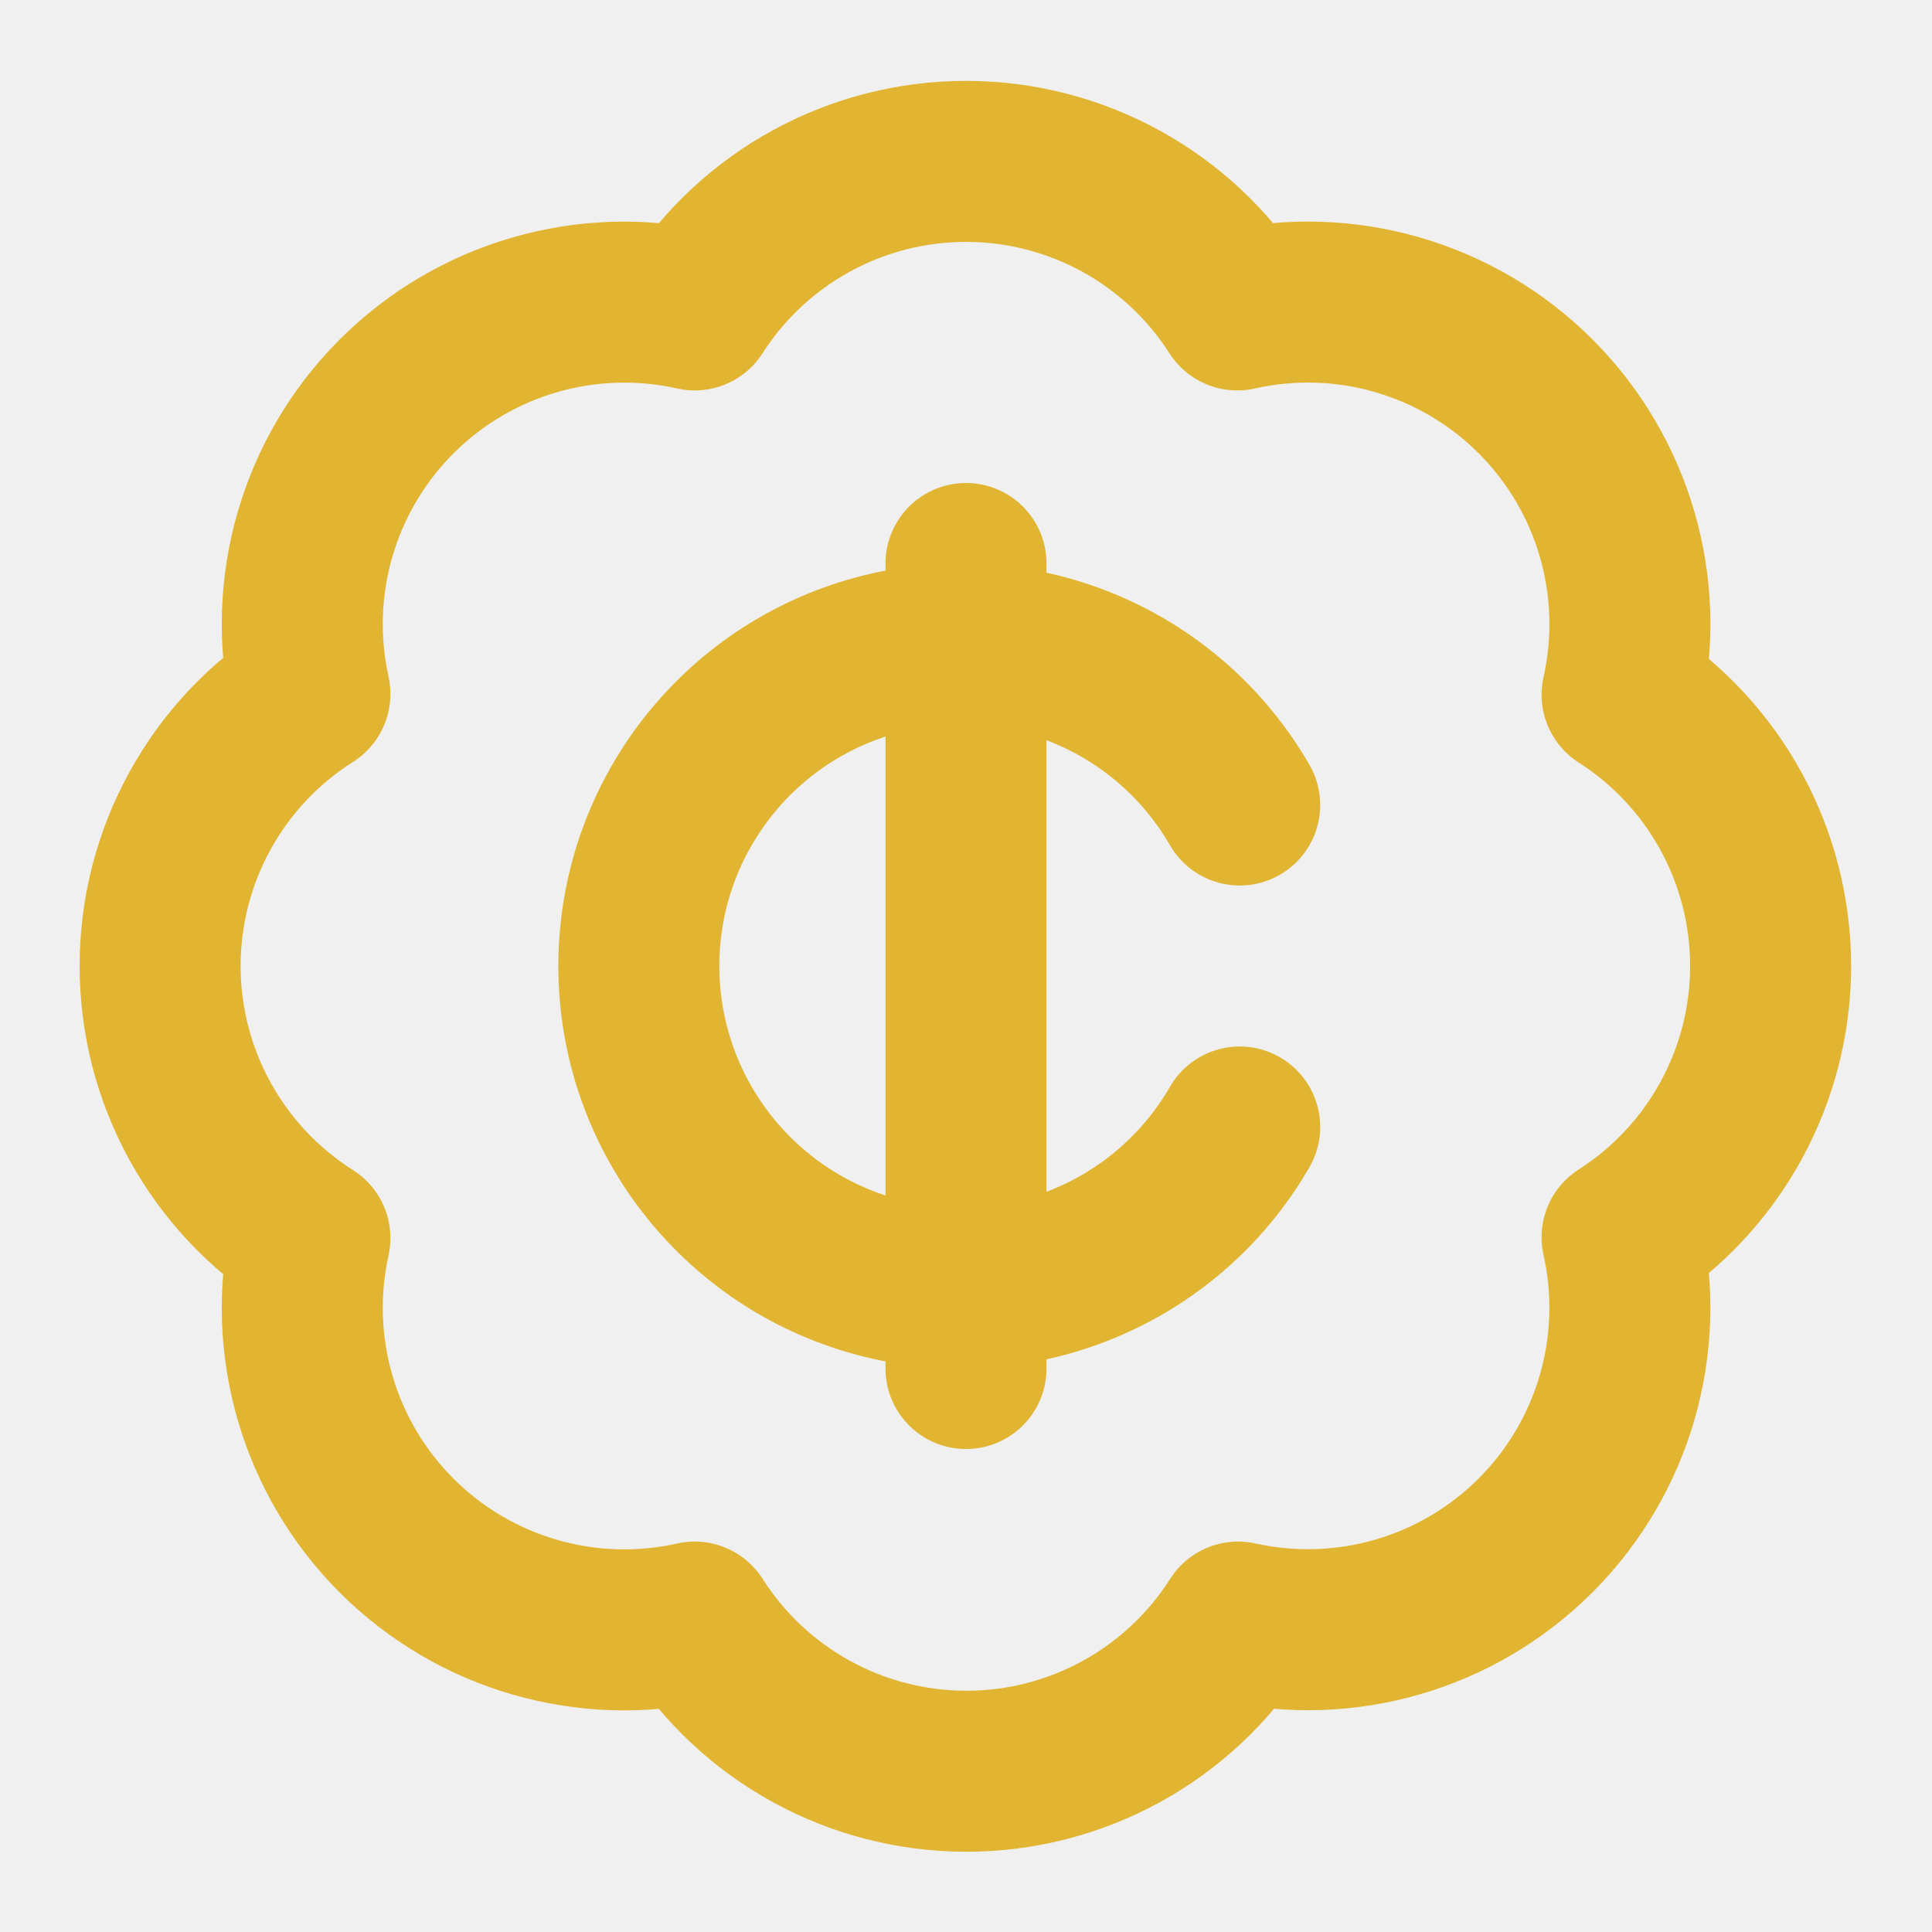
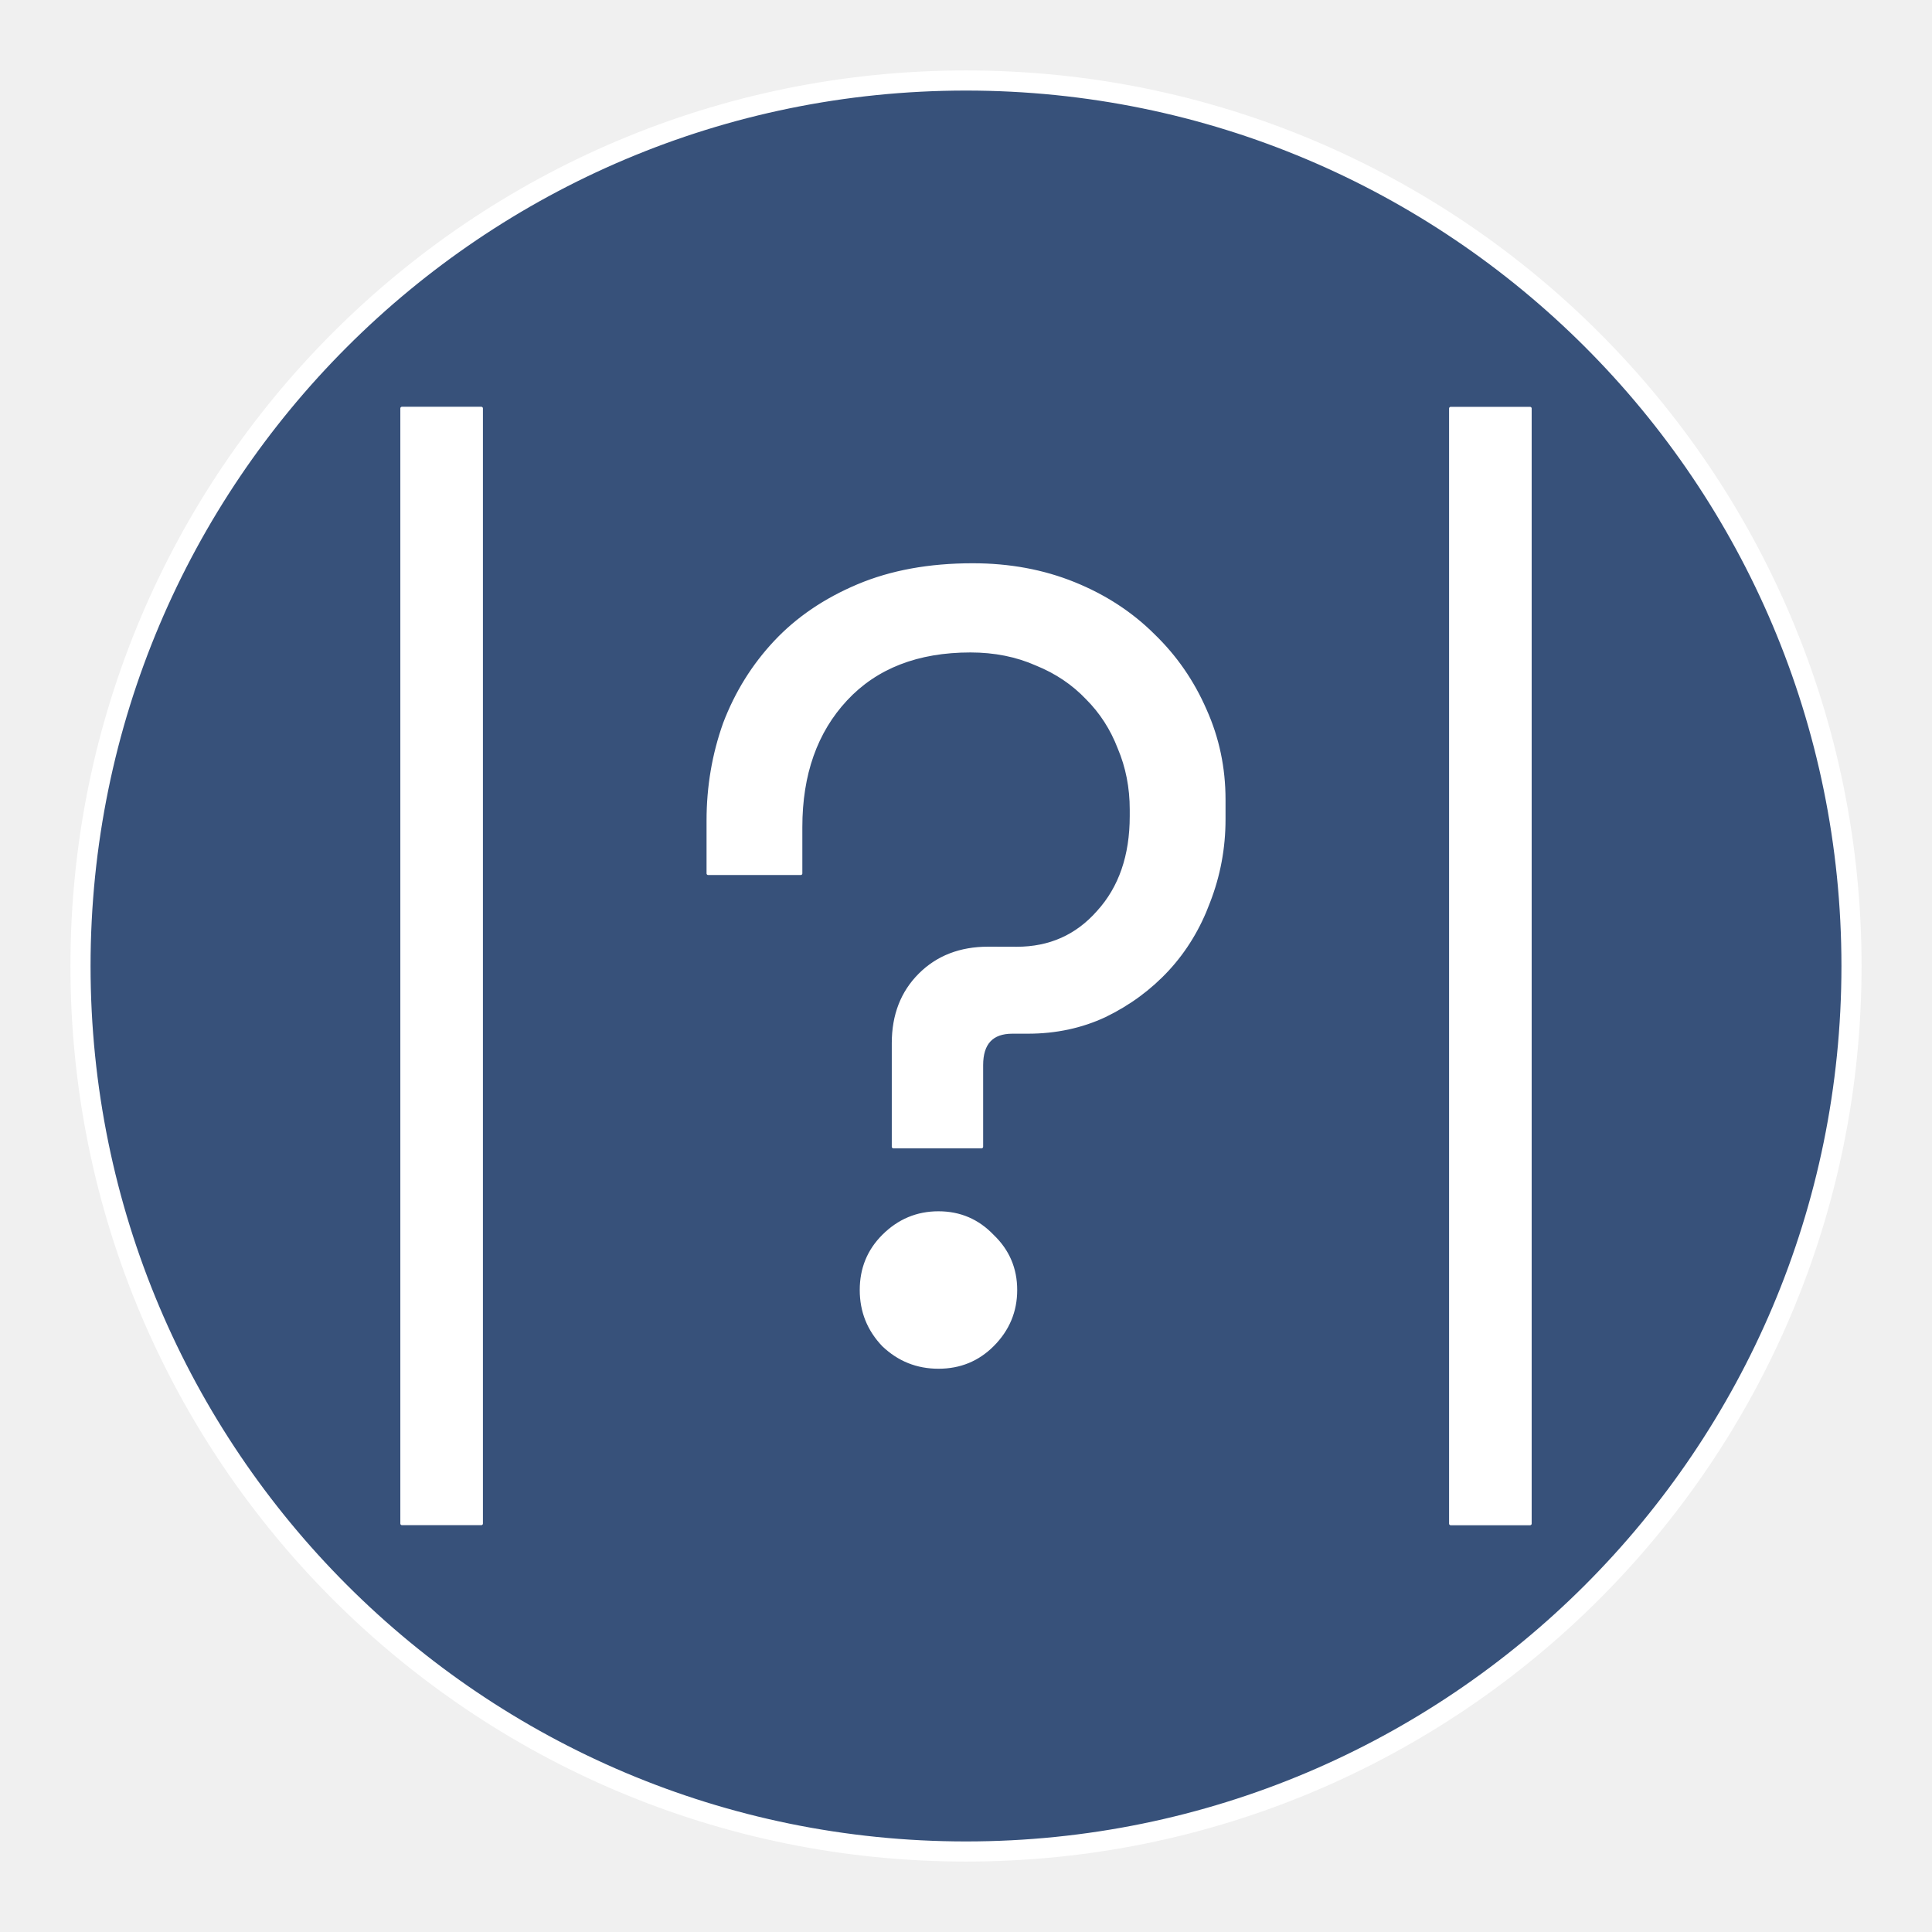
- <svg xmlns="http://www.w3.org/2000/svg" width="24" height="24" viewBox="0 0 24 24" fill="none" stroke="#e1b531" stroke-width="2" stroke-linecap="round" stroke-linejoin="round">
-   <path d="M3.85 8.62a4 4 0 0 1 4.78-4.77 4 4 0 0 1 6.74 0 4 4 0 0 1 4.78 4.78 4 4 0 0 1 0 6.74 4 4 0 0 1-4.77 4.78 4 4 0 0 1-6.75 0 4 4 0 0 1-4.78-4.77 4 4 0 0 1 0-6.76Z" />
-   <path d="M12 7v10" />
-   <path d="M15.4 10a4 4 0 1 0 0 4" />
+ <svg xmlns="http://www.w3.org/2000/svg" width="24" height="24" viewBox="0 0 24 24" fill="none" stroke="#fff" stroke-linecap="round" stroke-linejoin="round">
+   <circle cx="12" cy="12" r="11" style="fill:#37517a;stroke-width:.25" />
+   <path d="m5.979 18.926h-0.986v-13.853h0.986zm6.651-7.145q0.616 0 1.013-0.452 0.411-0.452 0.411-1.191v-0.082q0-0.411-0.151-0.767-0.137-0.356-0.397-0.616-0.26-0.274-0.63-0.424-0.37-0.164-0.821-0.164-0.986 0-1.547 0.602-0.561 0.602-0.561 1.588v0.575h-1.15v-0.657q0-0.63 0.205-1.205 0.219-0.575 0.63-1.013 0.411-0.438 1.027-0.698t1.424-0.26q0.684 0 1.259 0.233t0.986 0.643q0.411 0.397 0.643 0.931 0.233 0.52 0.233 1.109v0.246q0 0.534-0.192 1.027-0.178 0.479-0.506 0.835-0.329 0.356-0.78 0.575-0.438 0.205-0.958 0.205h-0.192q-0.383 0-0.383 0.411v1.013h-1.095v-1.287q0-0.52 0.329-0.849 0.329-0.329 0.849-0.329zm-1.93 4.244q0-0.397 0.274-0.671 0.287-0.287 0.684-0.287t0.671 0.287q0.287 0.274 0.287 0.671 0 0.397-0.287 0.684-0.274 0.274-0.671 0.274t-0.684-0.274q-0.274-0.287-0.274-0.684zm8.307 2.902h-0.986v-13.853h0.986z" style="fill:#fff;stroke-width:.04" />
</svg>
